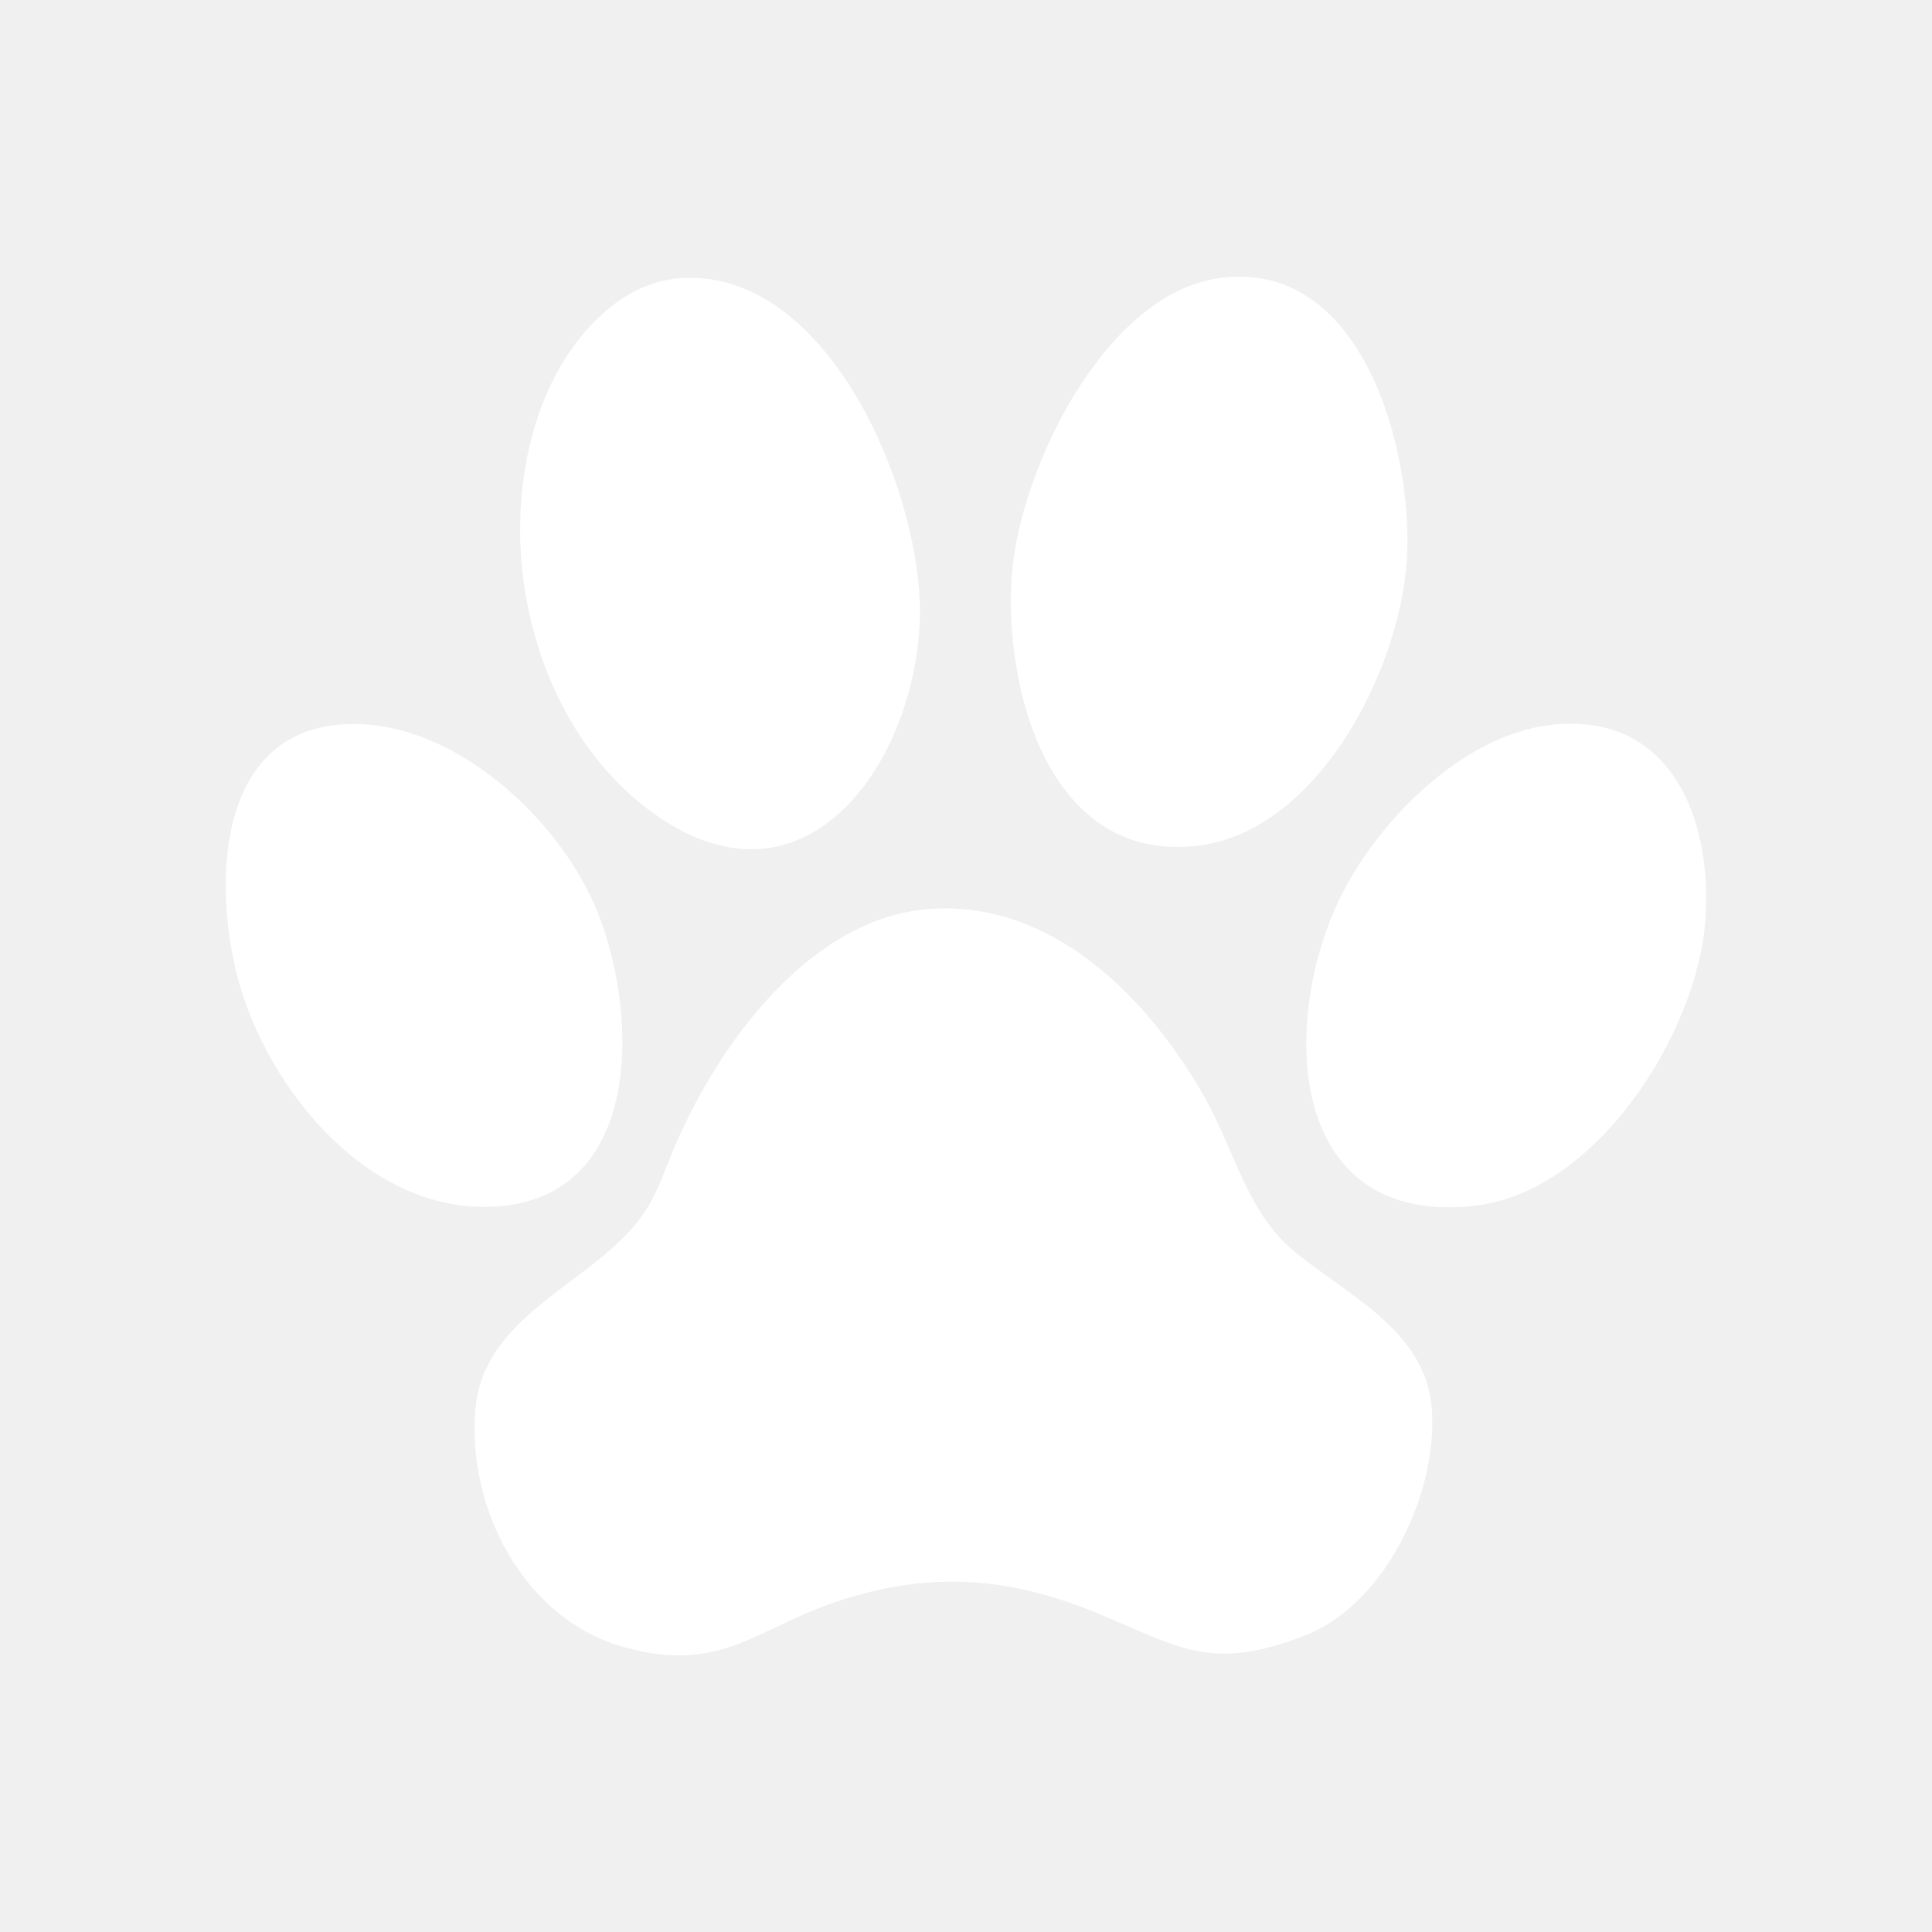
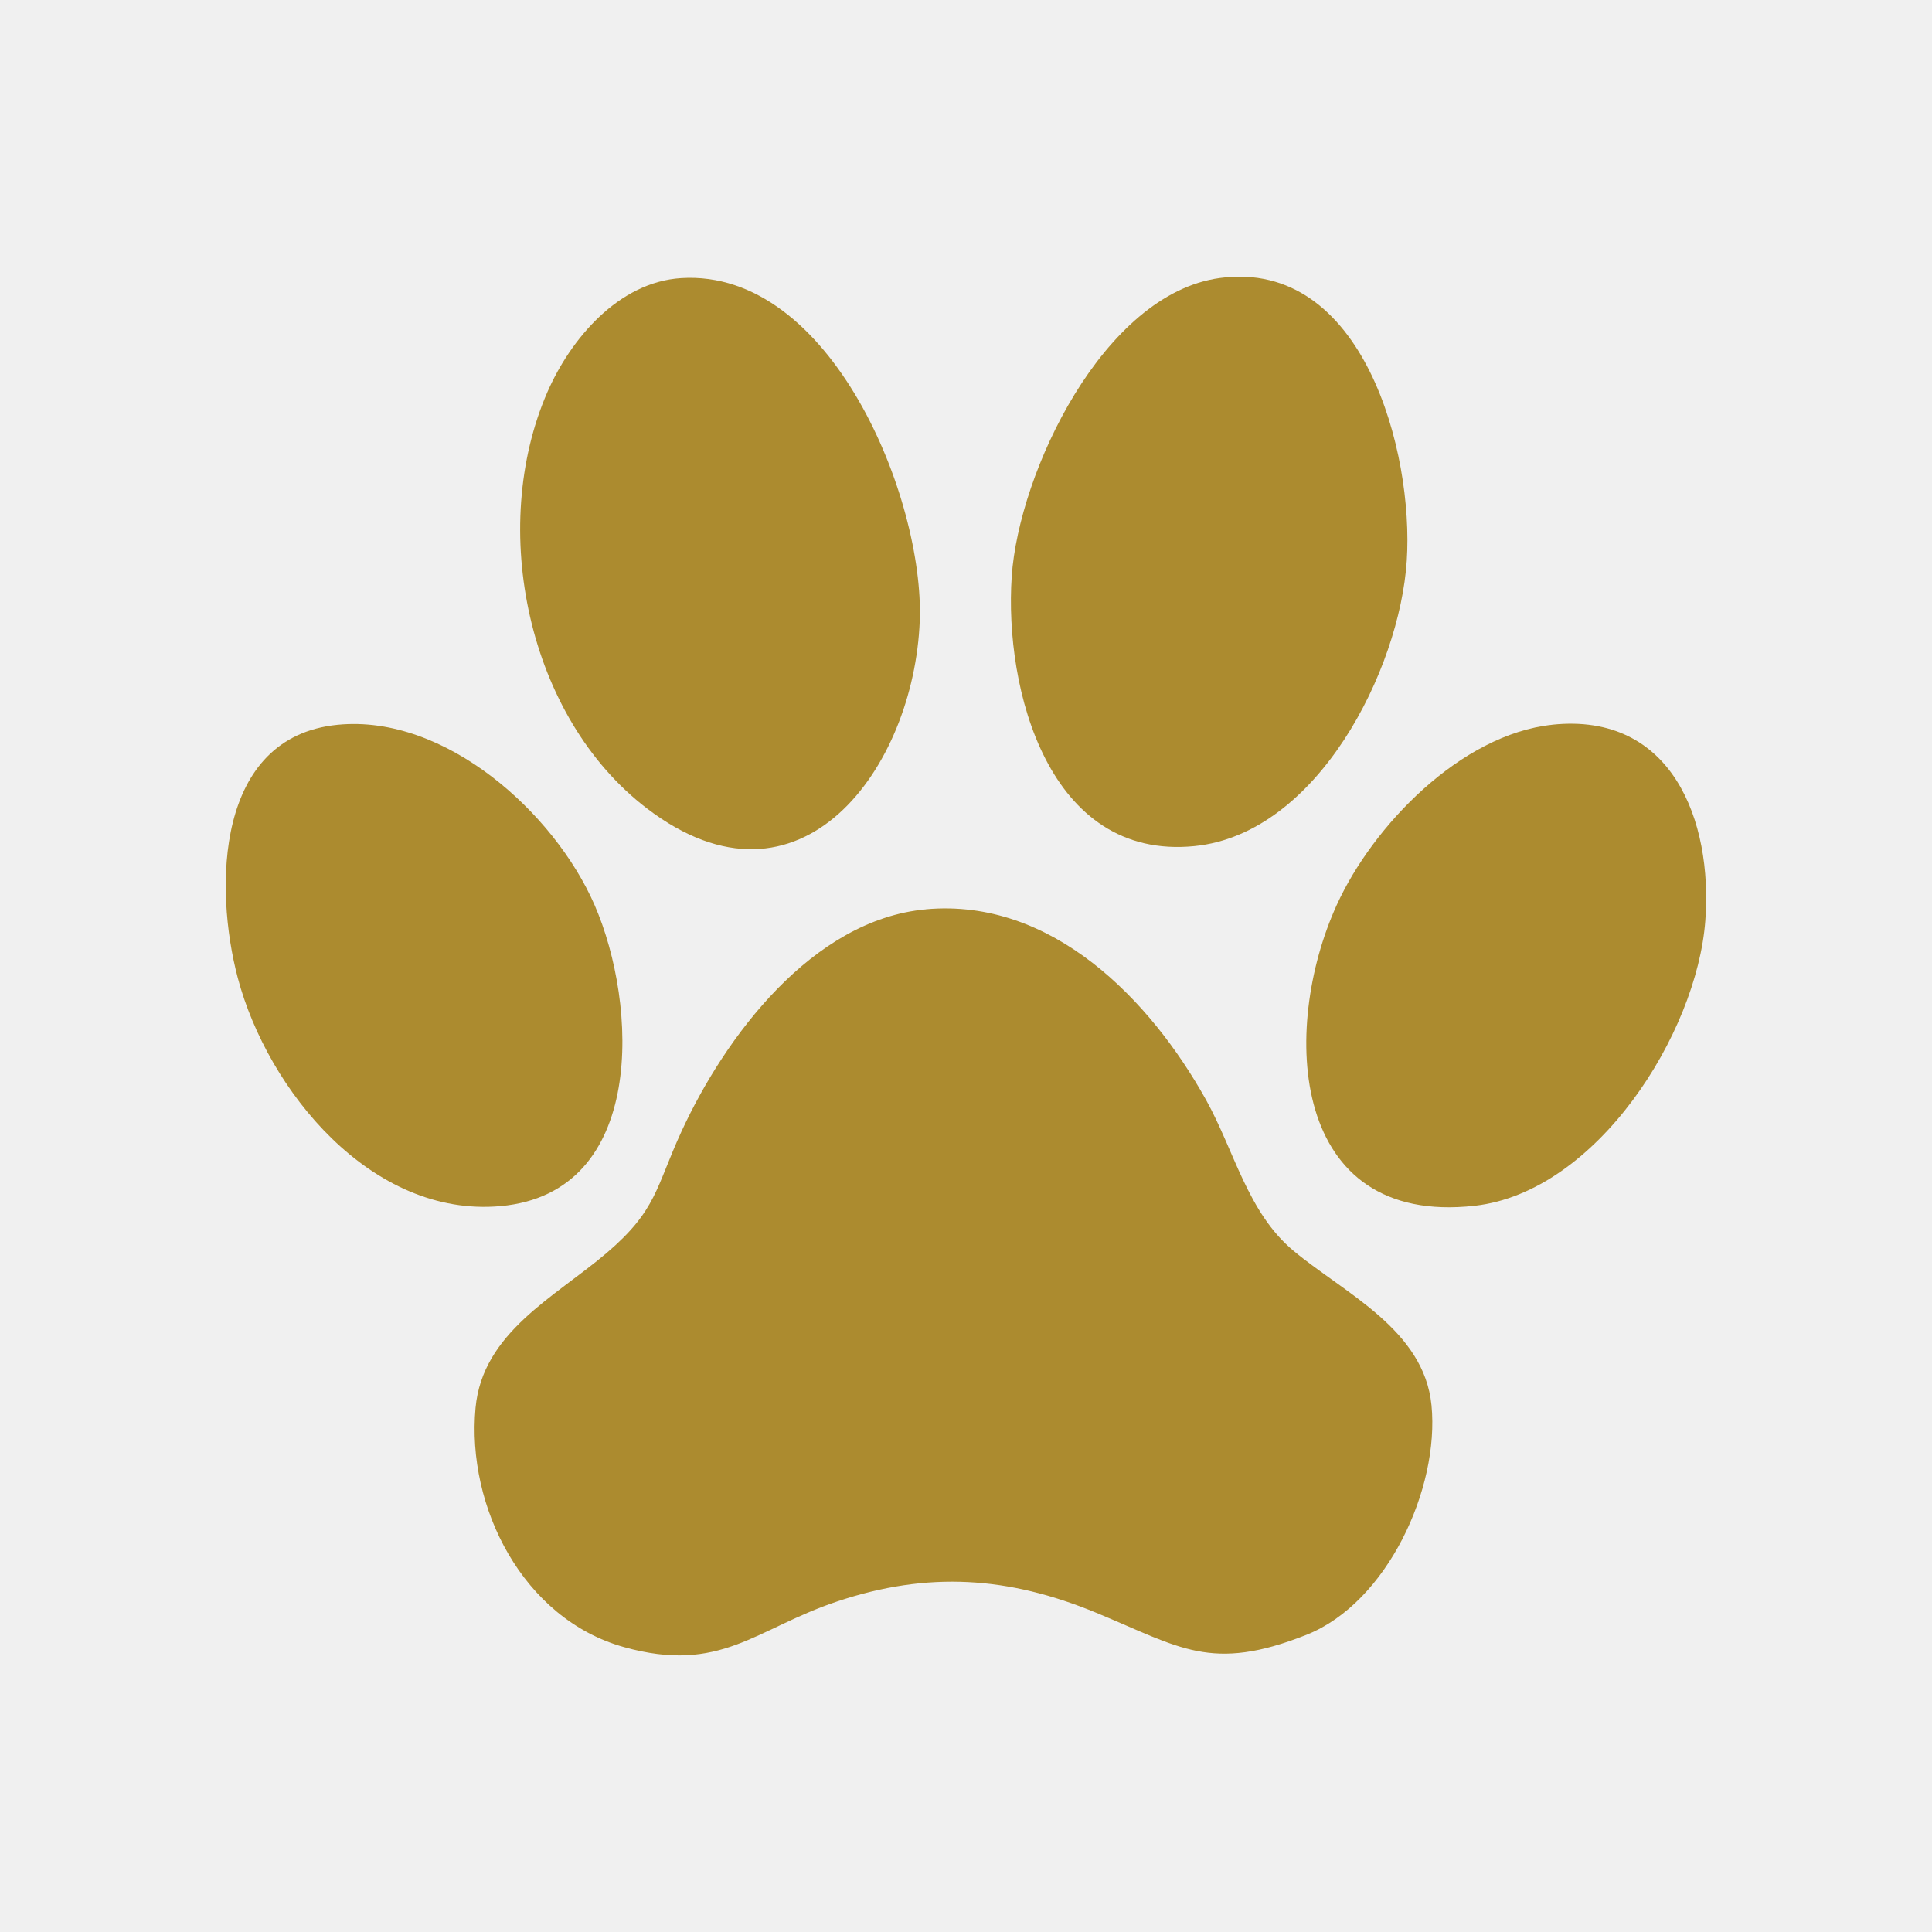
<svg xmlns="http://www.w3.org/2000/svg" viewBox="0 0 360 360">
  <defs>
    <style>
      .cls-1 {
-         fill: #fff;
+         fill: #ac8b2f;
      }

      .cls-2 {
        fill: none;
      }

      .cls-3 {
        clip-path: url(#clippath);
      }
    </style>
    <clipPath id="clippath">
      <rect class="cls-2" x="-386.12" y="38.41" width="283.17" height="283.17" rx="18.12" ry="18.12" />
    </clipPath>
  </defs>
  <g id="Dog_Head_Icon" data-name="Dog Head Icon">
    <g class="cls-3">
      <g id="Dog_Logo" data-name="Dog Logo">
        <g id="Dog_Vector" data-name="Dog Vector">
          <path class="cls-1" d="M236.37,533.21c-25.23-19.31-52.02-37.38-75.71-58.67-17.97-16.16-50.28-55.25-73.98-58.2-12.39-1.54-30.41,5.59-40.5,12.73-6.53,4.62-11.24,9-18.67,12.91-9.85,5.19-19.86,7.9-30.3,11.62-3.66.65-4.83-3.66-8.37-2.94-.54,4.34.12,7.52-5.34,6.44-5.34-1.06-8.79-5.3-11.92-9.36-2.64,3.34-4.16,9.2-9.45,8.74-2.5-.8.67-10.77-5.25-11.53-3.91,2.28-.06,7.92-2.93,10.84-1.99-2.26-4.77-4.27-6.54-6.66-1.2-1.62-3.45-7.22-3.85-7.32-4.84-1.19-11.83,7.98-17.87,5.91-2.06-2,7.22-6.13,6.6-8.8-2.78-.42-5.87-1.11-8.46-2.19-5.39-2.25-6-5.16-12.46-5.16h-14.32c.42,5.77,1.62,11.52,2.2,17.26,1.22,12.27,1.37,24.43,2.18,36.74.48,7.33.42,9.25,7.36,12.45l-5.86,3.32c-.36.49,4.77,8.35,2.59,11.76-1.42,2.22-3.98-2.49-5.5-2.64-1.87-.46-1.84,3.07-1.17,4.13,1.03,1.54,4.83-1.65,4.09,3.23-.44,2.87-4.08,2.8-4.81,4.02-.51.85,2.07,10.04-1.45,11.78l-1.83-2.19c.11,6.89-3.56,12.85-5.34,19.26-4.99,17.99-8.95,39.18-12.09,57.67-2.09,12.31-3.08,41.8-10.82,50.86-.92,1.07-7.2,5.85-8.1,5.85h-35.61c-1-1.01,1.6-13.96,2.76-15.98,1.01-1.74,2.73-1.09,2.37-3.11-8.22-.57-9.87,12.89-9.54,19.09l-17.63.73c-1.96-8.04,5.78-24.05,12.11-28.65,5.69-4.14,16.45-1.1,20.88-4.82,4.8-4.04,5.6-10.99,5.22-16.85-1.29-20,1.2-40.6,2.94-60.9,1.43-16.66-3.92-32.07-6.42-47.98-3.72-23.65-2.92-39.39-16.78-60.32-15.05-22.72-35.55-45.35-44.59-71.43-4.76-13.74-7.74-27.88-12.99-41.35-1.62-4.16-1.57-9.16-1.49-13.56l-4.79,2.92c-1.98.45-2.52-7.36-2.47-9.09.17-6.56,4.12-12.92,7.27-18.42-2.83-1.38-11.81-5.56-11.02-9.54.33-1.66,6.45-.75,8.77-2.27,2.49-1.63,4.7-8.02,2.6-10.62-3.13-.07-5.07,5.68-8.43,5.15-2.2-4.96,7.84-18.53,7.69-20.57-.03-.39-.32-1.57-.71-1.45-3.84,1.96-9.7,4.04-13.96,4.39-13.66,1.12-1.8-5.23,1.45-8.09,3.51-3.09,9.18-10.58,9.8-15.23.78-5.87-2.72-21.21-4.8-27.17-1.69-4.82-6.45-10.91-7.22-13.34-1.1-3.49-.75-5.69-2.74-9.74-1.25-2.55-3.92-5.17-4.74-7.01-1.84-4.16-4.02-24.32-5.68-25.9-8.04-3.11-16.84-2.15-24.98-2.93-17.96-1.72-31.68-6.19-46.56-16.6-13.12-9.17-27.04-21.76-25.78-38.98,9.15.61,17.7-4.45,21.51-12.28.8-1.65-.15-3.62-1.92-4.1h0c-1.4-.37-2.89.31-3.45,1.64-2.67,6.38-9.05,10.45-16.14,10.1.05-3.32,1.4-14.34,4.4-15.79.66-.32,9.61-1.04,11.36-1.13,7.53-.38,15.94-.09,23.56,0,6.69.08,15.03,2.24,21.65-.32,4.79-1.85,2.74-4.94,4.38-8.84,6.25-14.9,39.02-25.02,53.99-26.11,32.15-2.34,68.33,13.24,89.6,37.5,1.03,1.17,7.39,8.77,7.56,9.35.87,2.91-4.4,14.7-5.95,17.99-4.03,8.55-9.67,16.36-14.6,24.31-4.05,6.53-8.54,14.9-12.92,20.85-1.86,2.53-2.86,4.9-6.5,5.1-10.14.57-23.48-13.14-28-21.59-2.47-14.32-1.11-28.74-1.61-43.18-.18-5.09-.31-14.68-1.39-19.17-1.49-6.16-9.56-16.96-16.99-14.94l6.82,17.04c9.36,25.94-2.59,54.92,18.12,76.61,15.28,16.01,36.92,11.49,44.44-9.23,2.01-5.53,1.49-15.81,9.4-15.3,2.9.77,15.28,26.69,18.03,31.23,6.26,10.34,23.04,29.29,32.79,36.23,3.2,2.28,8.77,4.45,12.36,6.73,19.41,12.28,38.31,26.6,57.83,38.36,43.36,26.12,99.26,32.72,148.54,40.18,18.26,2.76,40.35,4.91,57.93,8.89,2.47.56,4.67,2.37,6.82,2.72,11.84,1.91,28.39-14.79,40.56-15.96,2.37-.23,4.1.62,6.39.65,1.91.03,4.26-1.08,5.7-.7.36.09,5.63,3.93,5.99,4.35,3.41,3.95,5.29,13.36,3.36,18.3l6.6-.73c.22,4.09-4.44,6.96-8.08,7.35,1.5,4.39,3.49,8.63,1.11,13.21-.92,1.29-1.06.25-1.84-.37-1.95-1.53-3.26-4-5.86-4.77.49,2.21-5.81,10.74-7,11.01-1.66.37-2.62-4.02-3.4-5.04-1.5-.87-9.88,5.7-12.35,6.9-2.88,1.4-6.43,2.6-9.57,3.29,5.05,15.3,7.83,31.43,12.12,46.99,10.53,38.23,17.98,76.65,36.05,111.94" />
        </g>
      </g>
    </g>
  </g>
  <g id="Paw_Icon" data-name="Paw Icon">
    <g>
      <path class="cls-1" d="M172.54,169.43c23.49-2.12,41.8,16.86,52.17,35.48,5.29,9.5,7.76,21.04,16.32,28.16,9.56,7.96,24.33,14.68,25.71,28.8,1.51,15.43-8.23,36.78-23.31,42.76-17.76,7.03-23.5,2.36-39.15-4.11-16.35-6.77-31.34-7.79-48.29-2.11-15.29,5.12-21.68,13.54-39.73,8.5-18.8-5.25-29.36-26.09-27.65-44.57,1.3-14.05,14.79-20.65,24.41-28.85,9.4-8.01,9.16-12.21,13.95-22.63,8.11-17.65,24.39-39.51,45.58-41.42Z" />
      <path class="cls-1" d="M126.94,51.82c27.91-1.74,45.31,41.07,44.44,63.87-1.04,27.35-22.24,56.78-50.82,34.96-22.34-17.05-29.57-52.32-18.57-77.57,4.32-9.92,13.28-20.54,24.95-21.26Z" />
      <path class="cls-1" d="M227.32,51.8c26.71-3.59,36.14,32.49,34.81,52.69-1.33,20.36-16.63,50.89-39.57,53.17-27.15,2.7-35.46-29.2-34.04-50.26,1.31-19.33,17.07-52.68,38.8-55.6Z" />
      <path class="cls-1" d="M289.23,135.04c22.32-2.35,29.93,17.86,28.53,36.53-1.57,21-20.23,50.56-42.99,53.11-34.33,3.84-36.28-32.79-25.68-56.07,6.71-14.74,23.11-31.77,40.14-33.56Z" />
      <path class="cls-1" d="M62.94,135.05c20.06-1.97,40.37,16.44,47.84,33.56,8.08,18.52,9.73,53.66-17.49,56.13-24.08,2.19-43.42-21.57-48.98-42.51-4.44-16.75-4.18-44.94,18.62-47.18Z" />
    </g>
  </g>
</svg>
